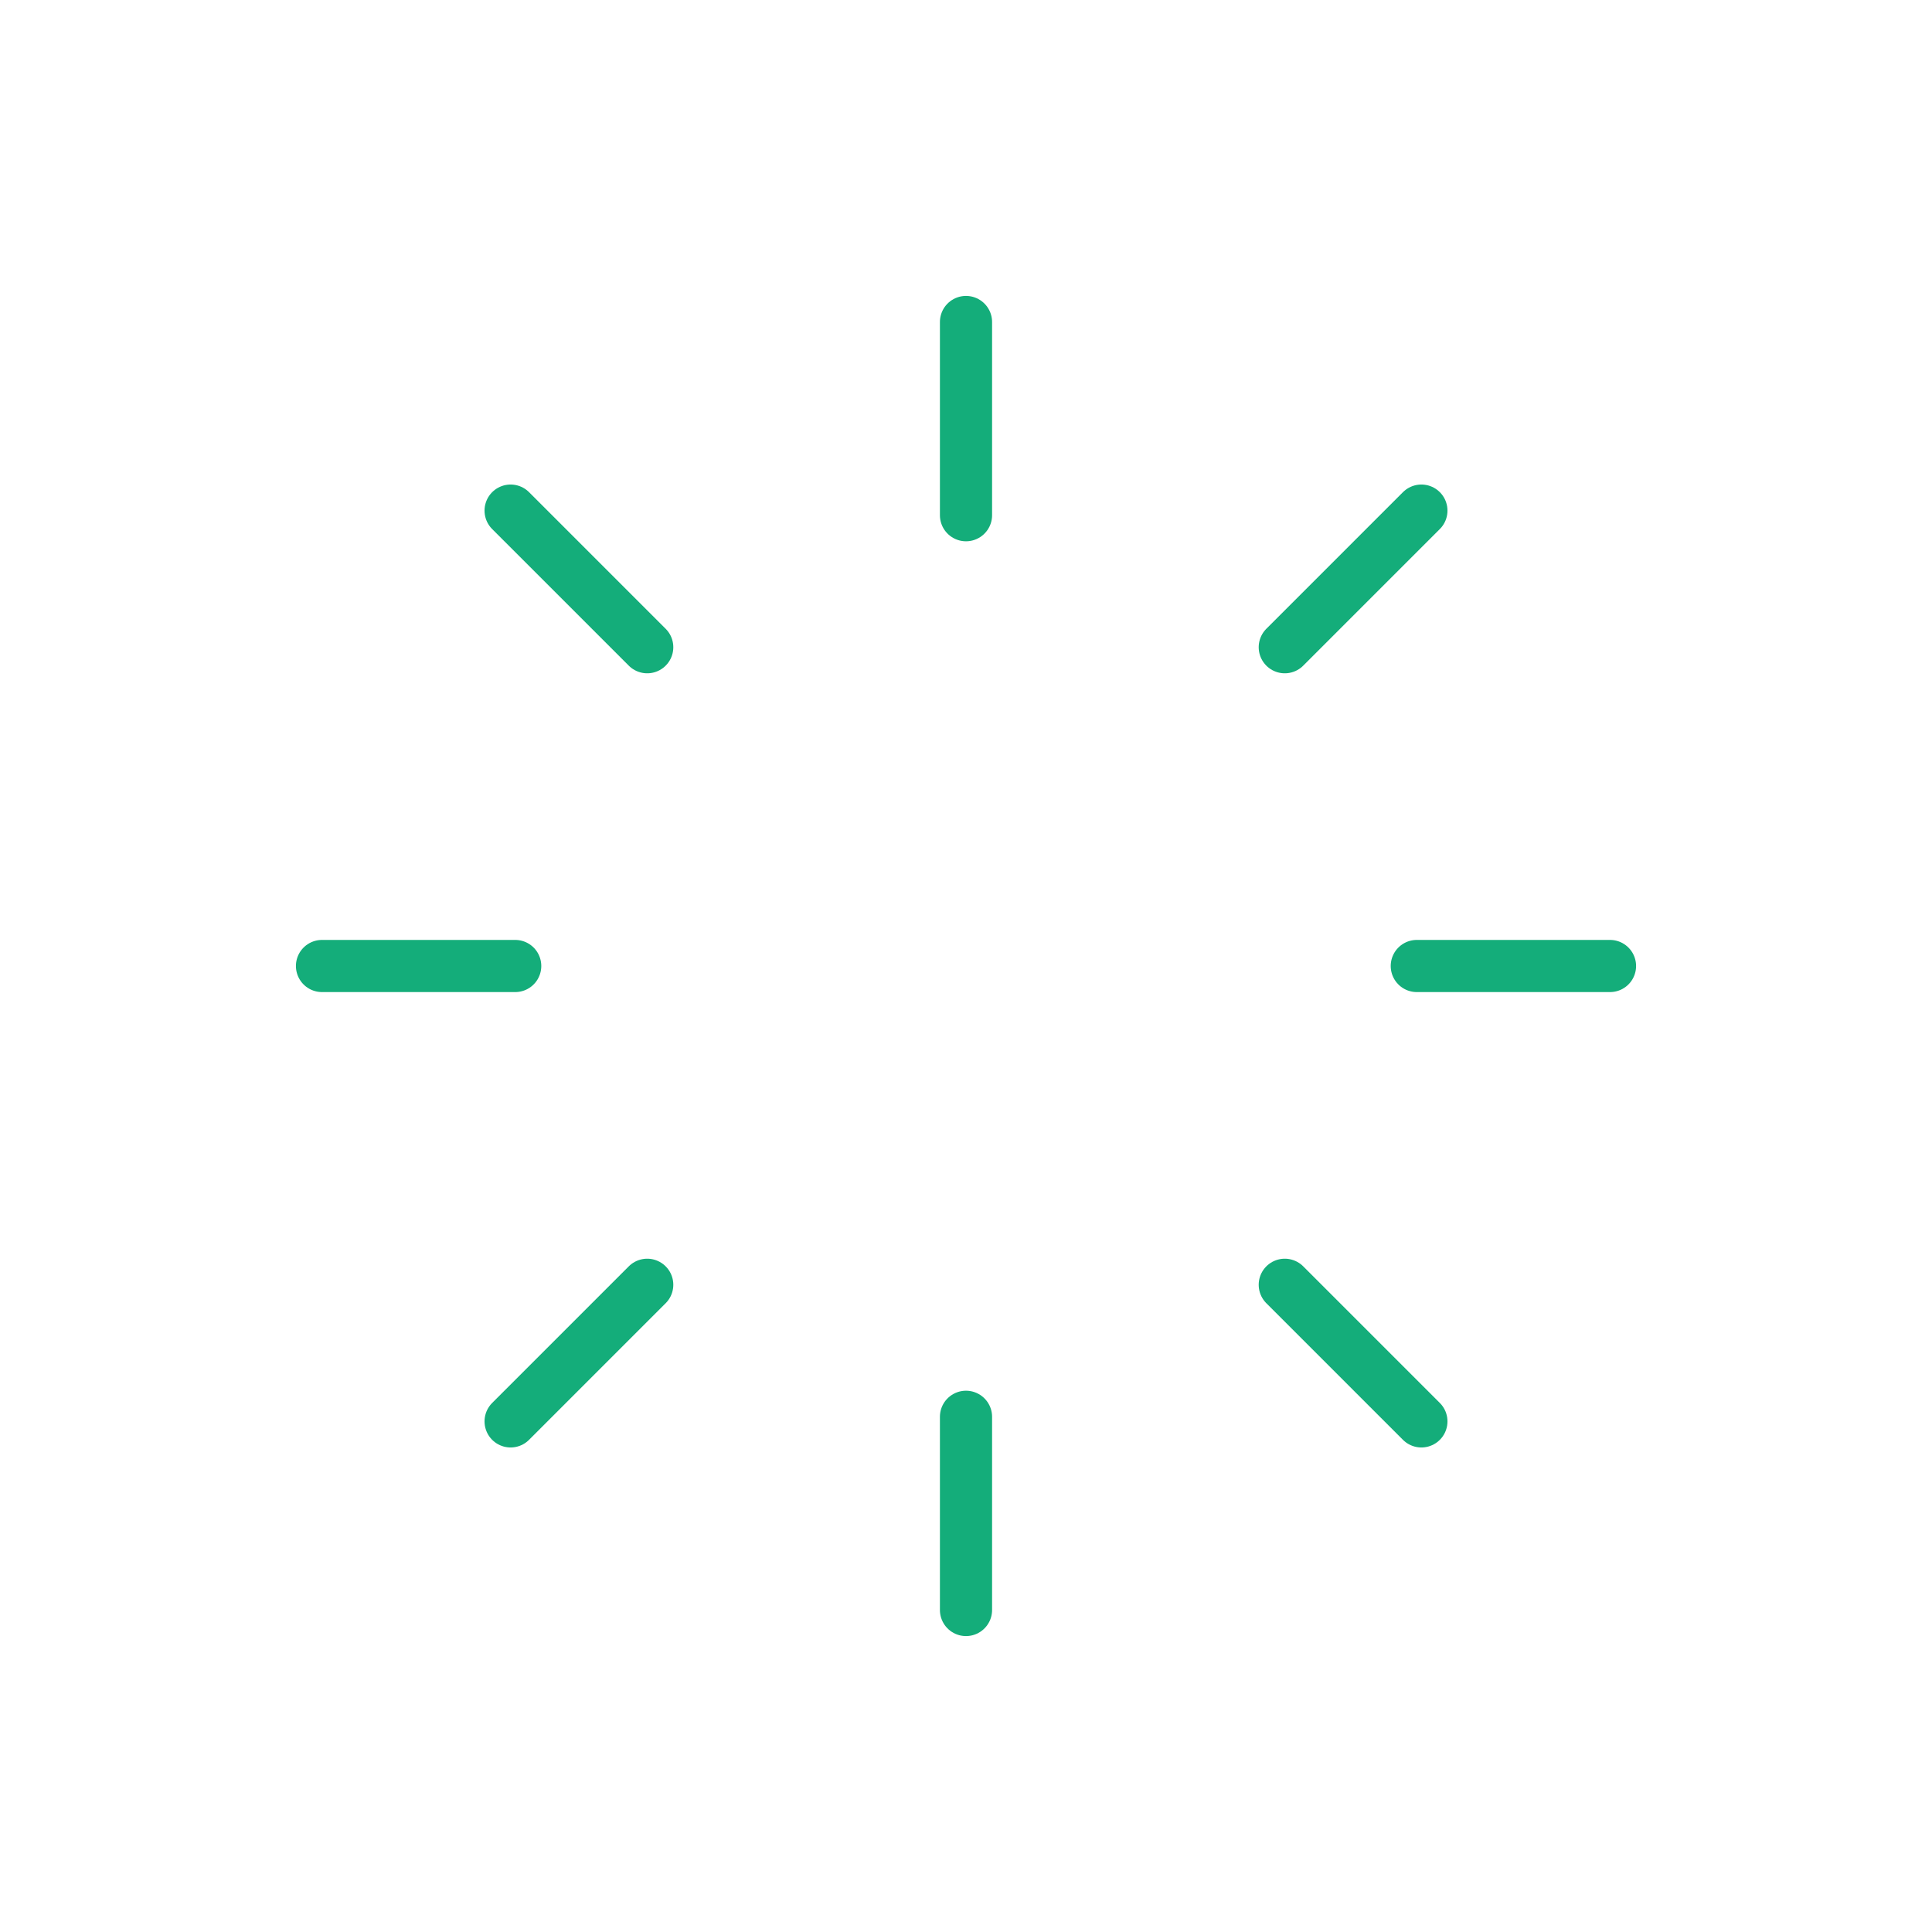
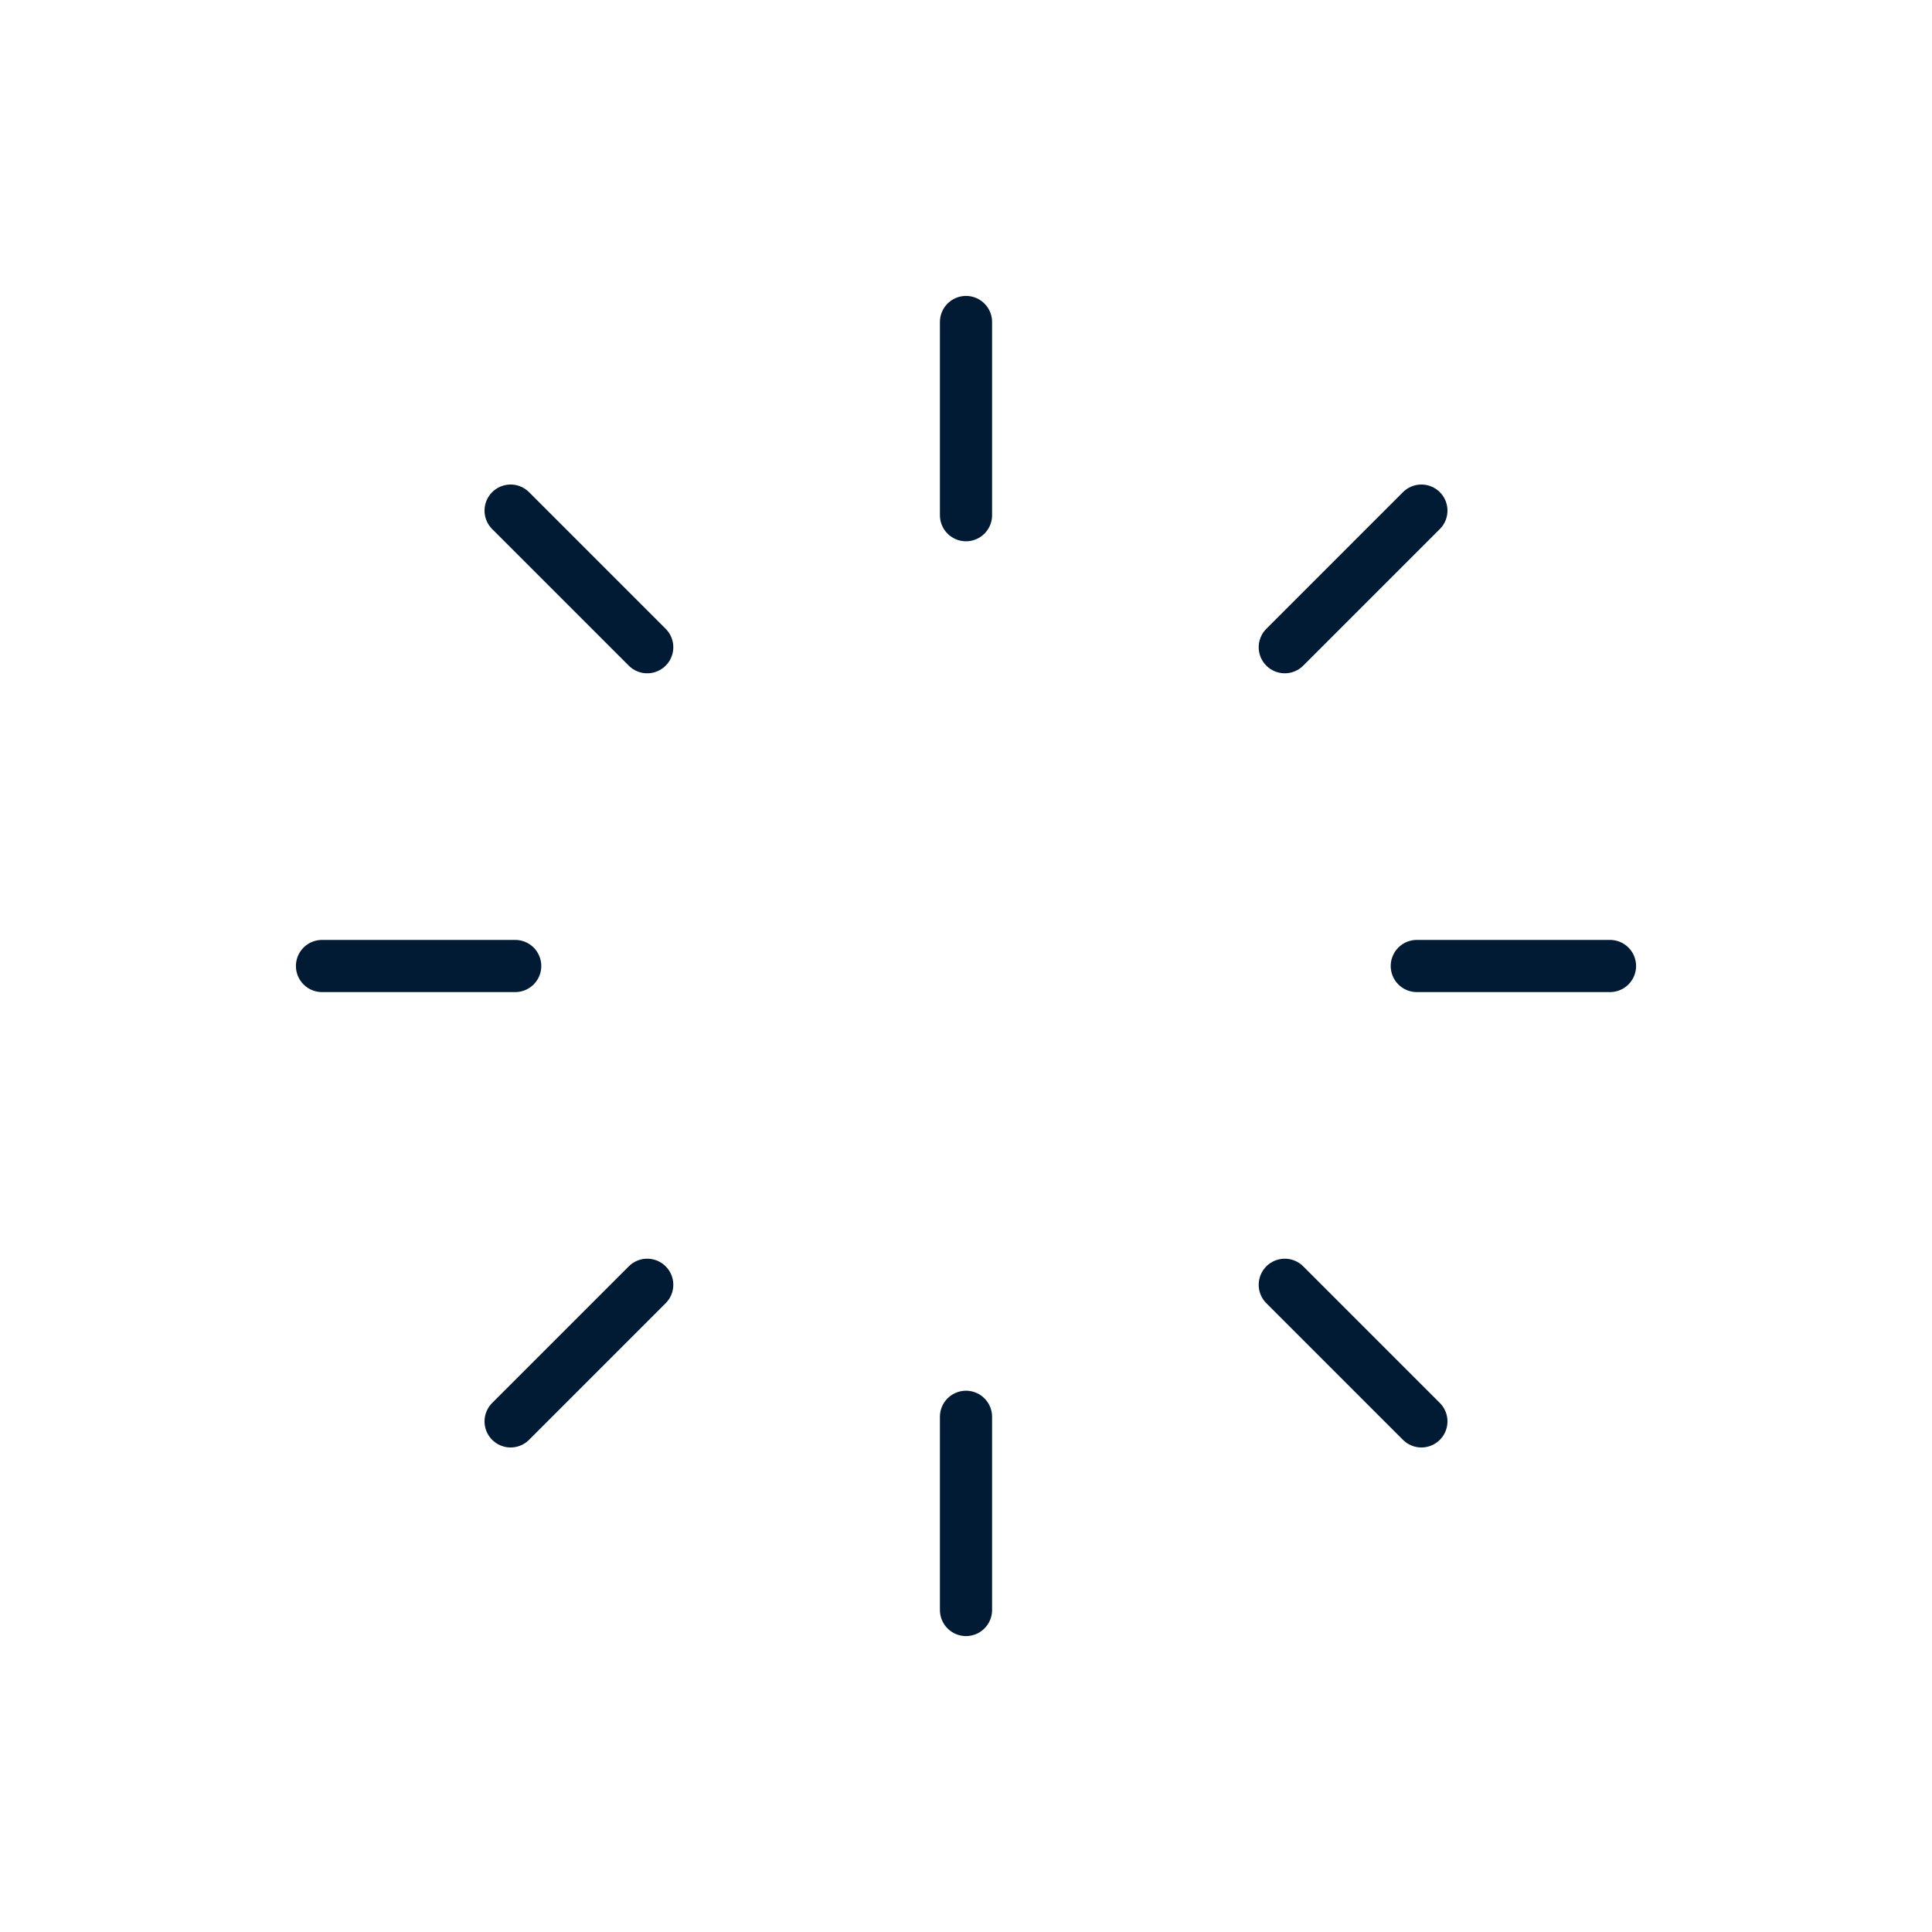
<svg xmlns="http://www.w3.org/2000/svg" width="800px" height="800px" viewBox="0 0 24.00 24.00" fill="none">
  <g id="SVGRepo_bgCarrier" stroke-width="0" />
  <g id="SVGRepo_tracerCarrier" stroke-linecap="round" stroke-linejoin="round" />
  <g id="SVGRepo_iconCarrier">
-     <path d="M12 20V17.6M12 6.4V4M20 12H17.6M6.4 12H4M17.657 6.343L15.96 8.04M8.04 15.96L6.343 17.657M6.343 6.343L8.04 8.04M15.96 15.96L17.657 17.657" stroke="#14ad7a" stroke-width="0.648" stroke-linecap="round" />
+     <path d="M12 20V17.6M12 6.4V4M20 12H17.6M6.4 12H4M17.657 6.343L15.96 8.04M8.04 15.96L6.343 17.657M6.343 6.343L8.04 8.04M15.96 15.96L17.657 17.657" stroke="hsl(208, 100%, 10%)" stroke-width="0.648" stroke-linecap="round" />
  </g>
</svg>
